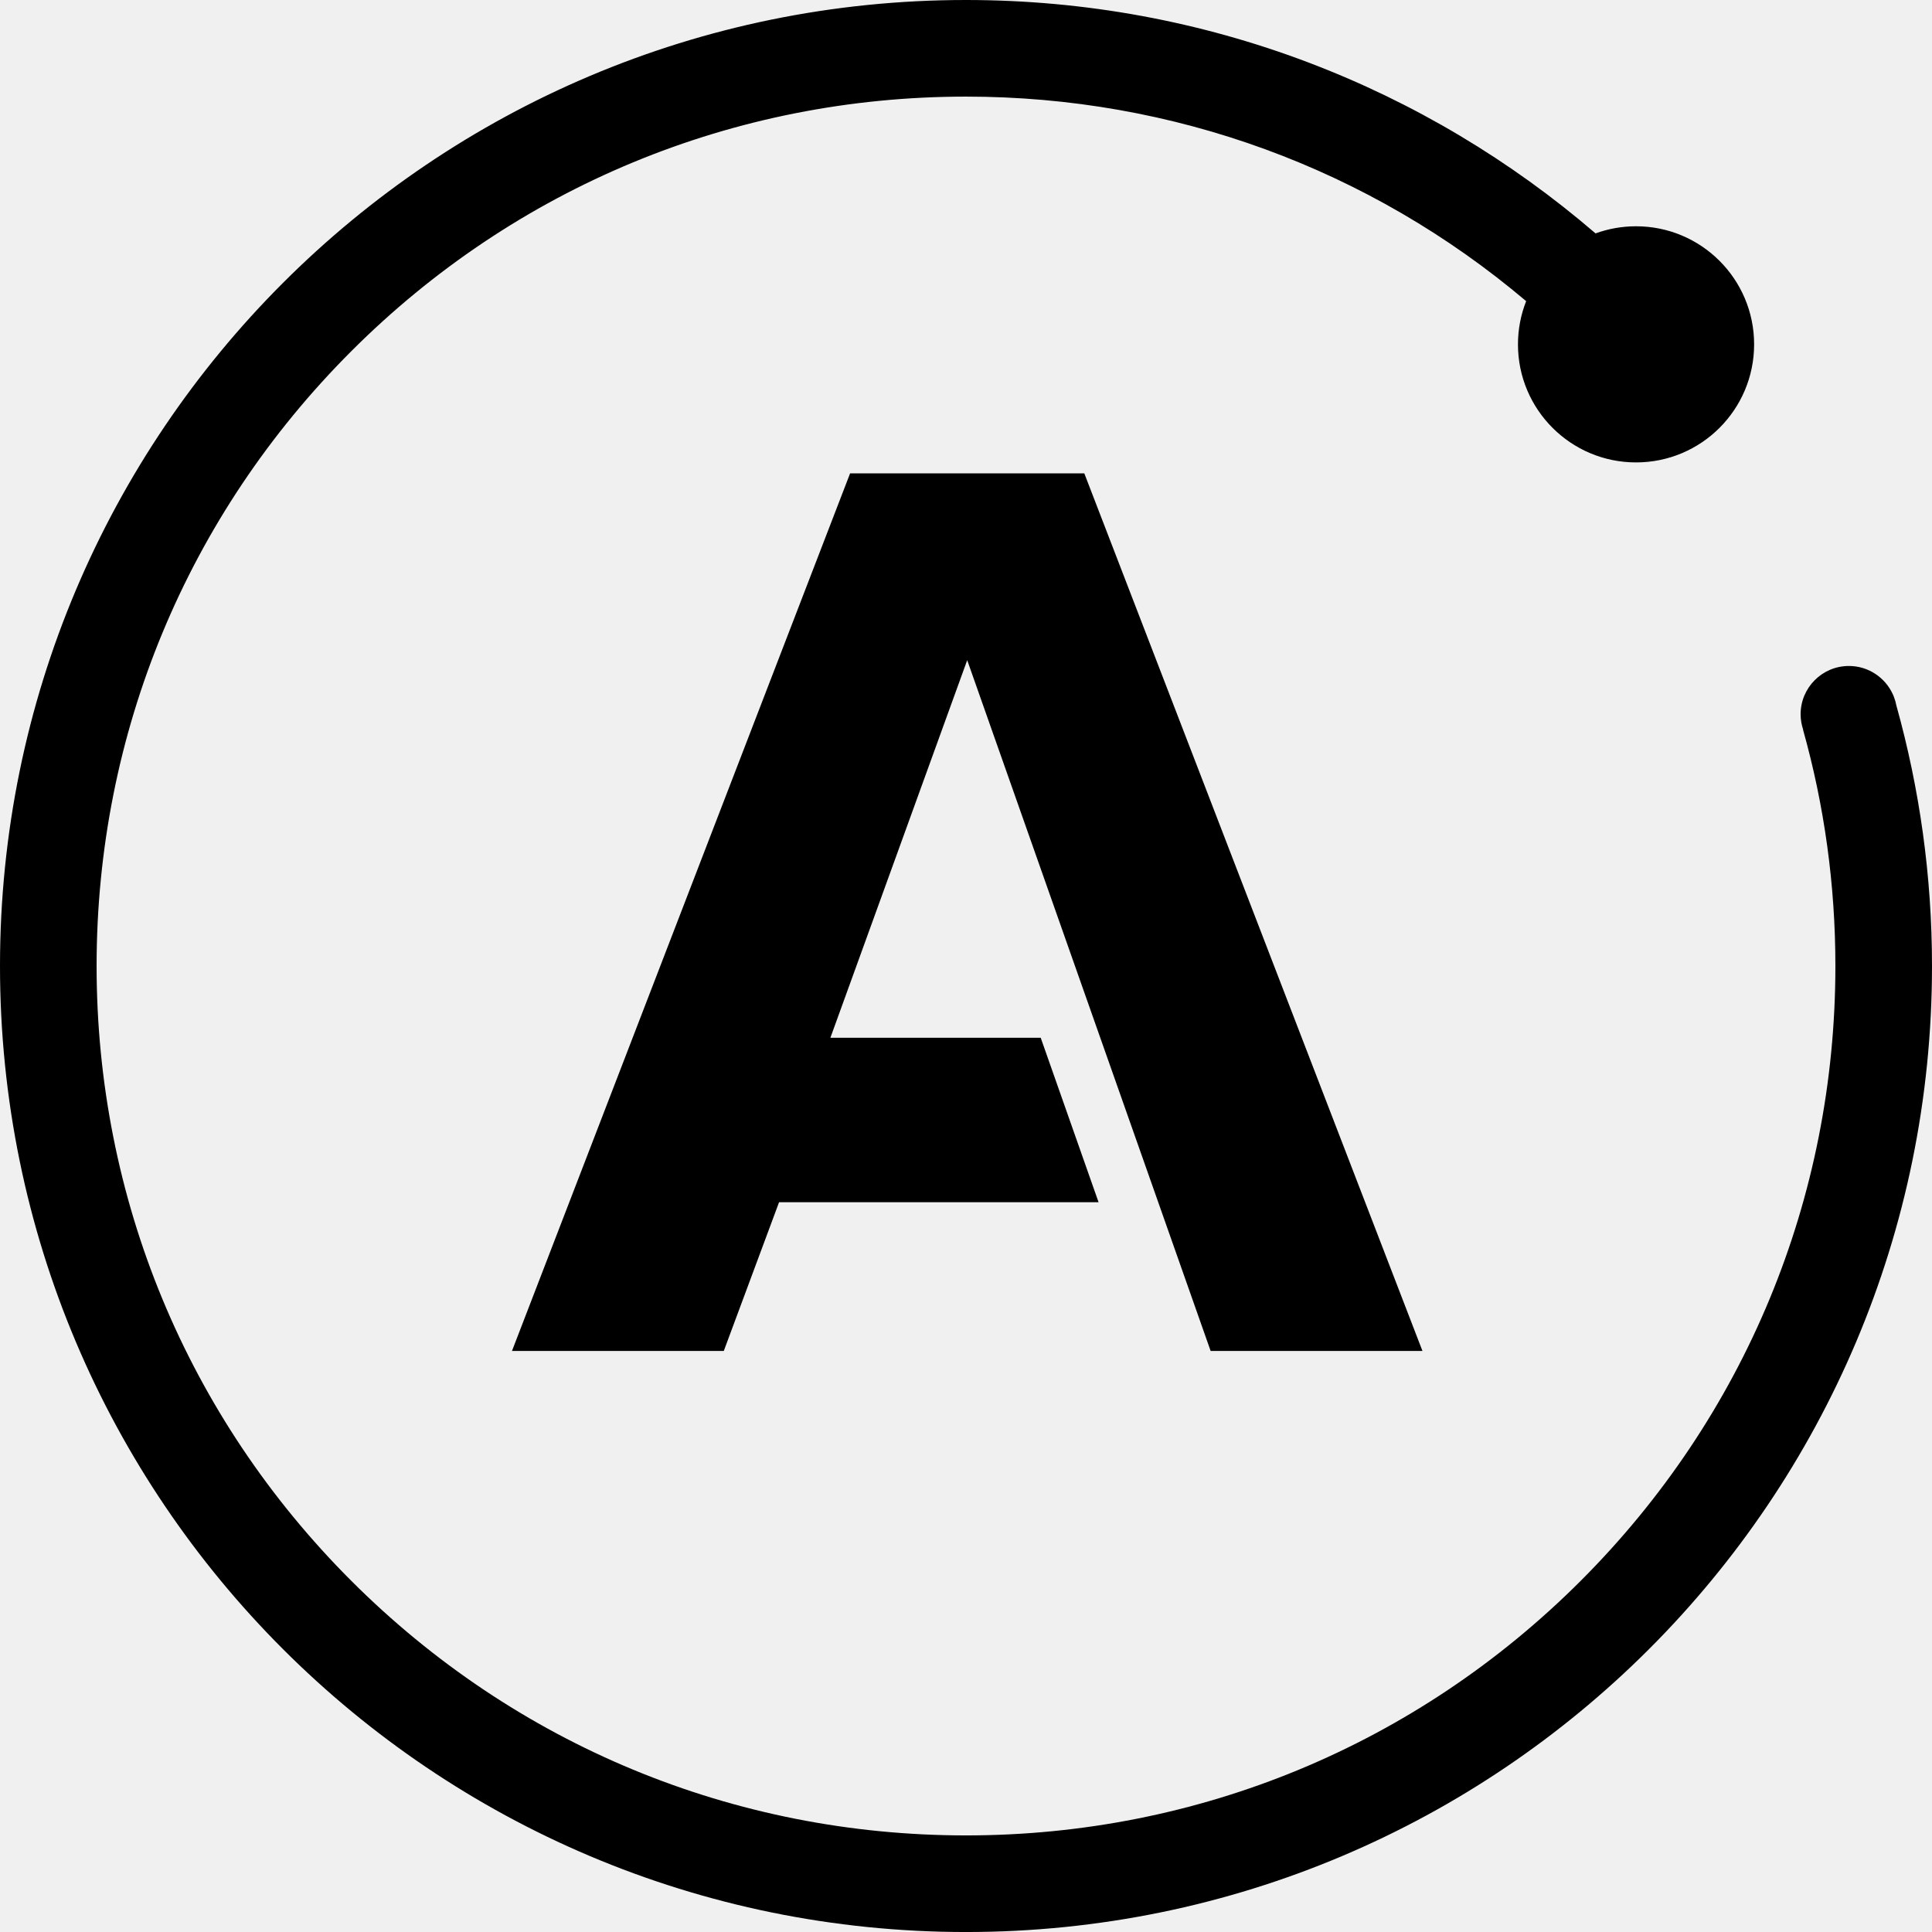
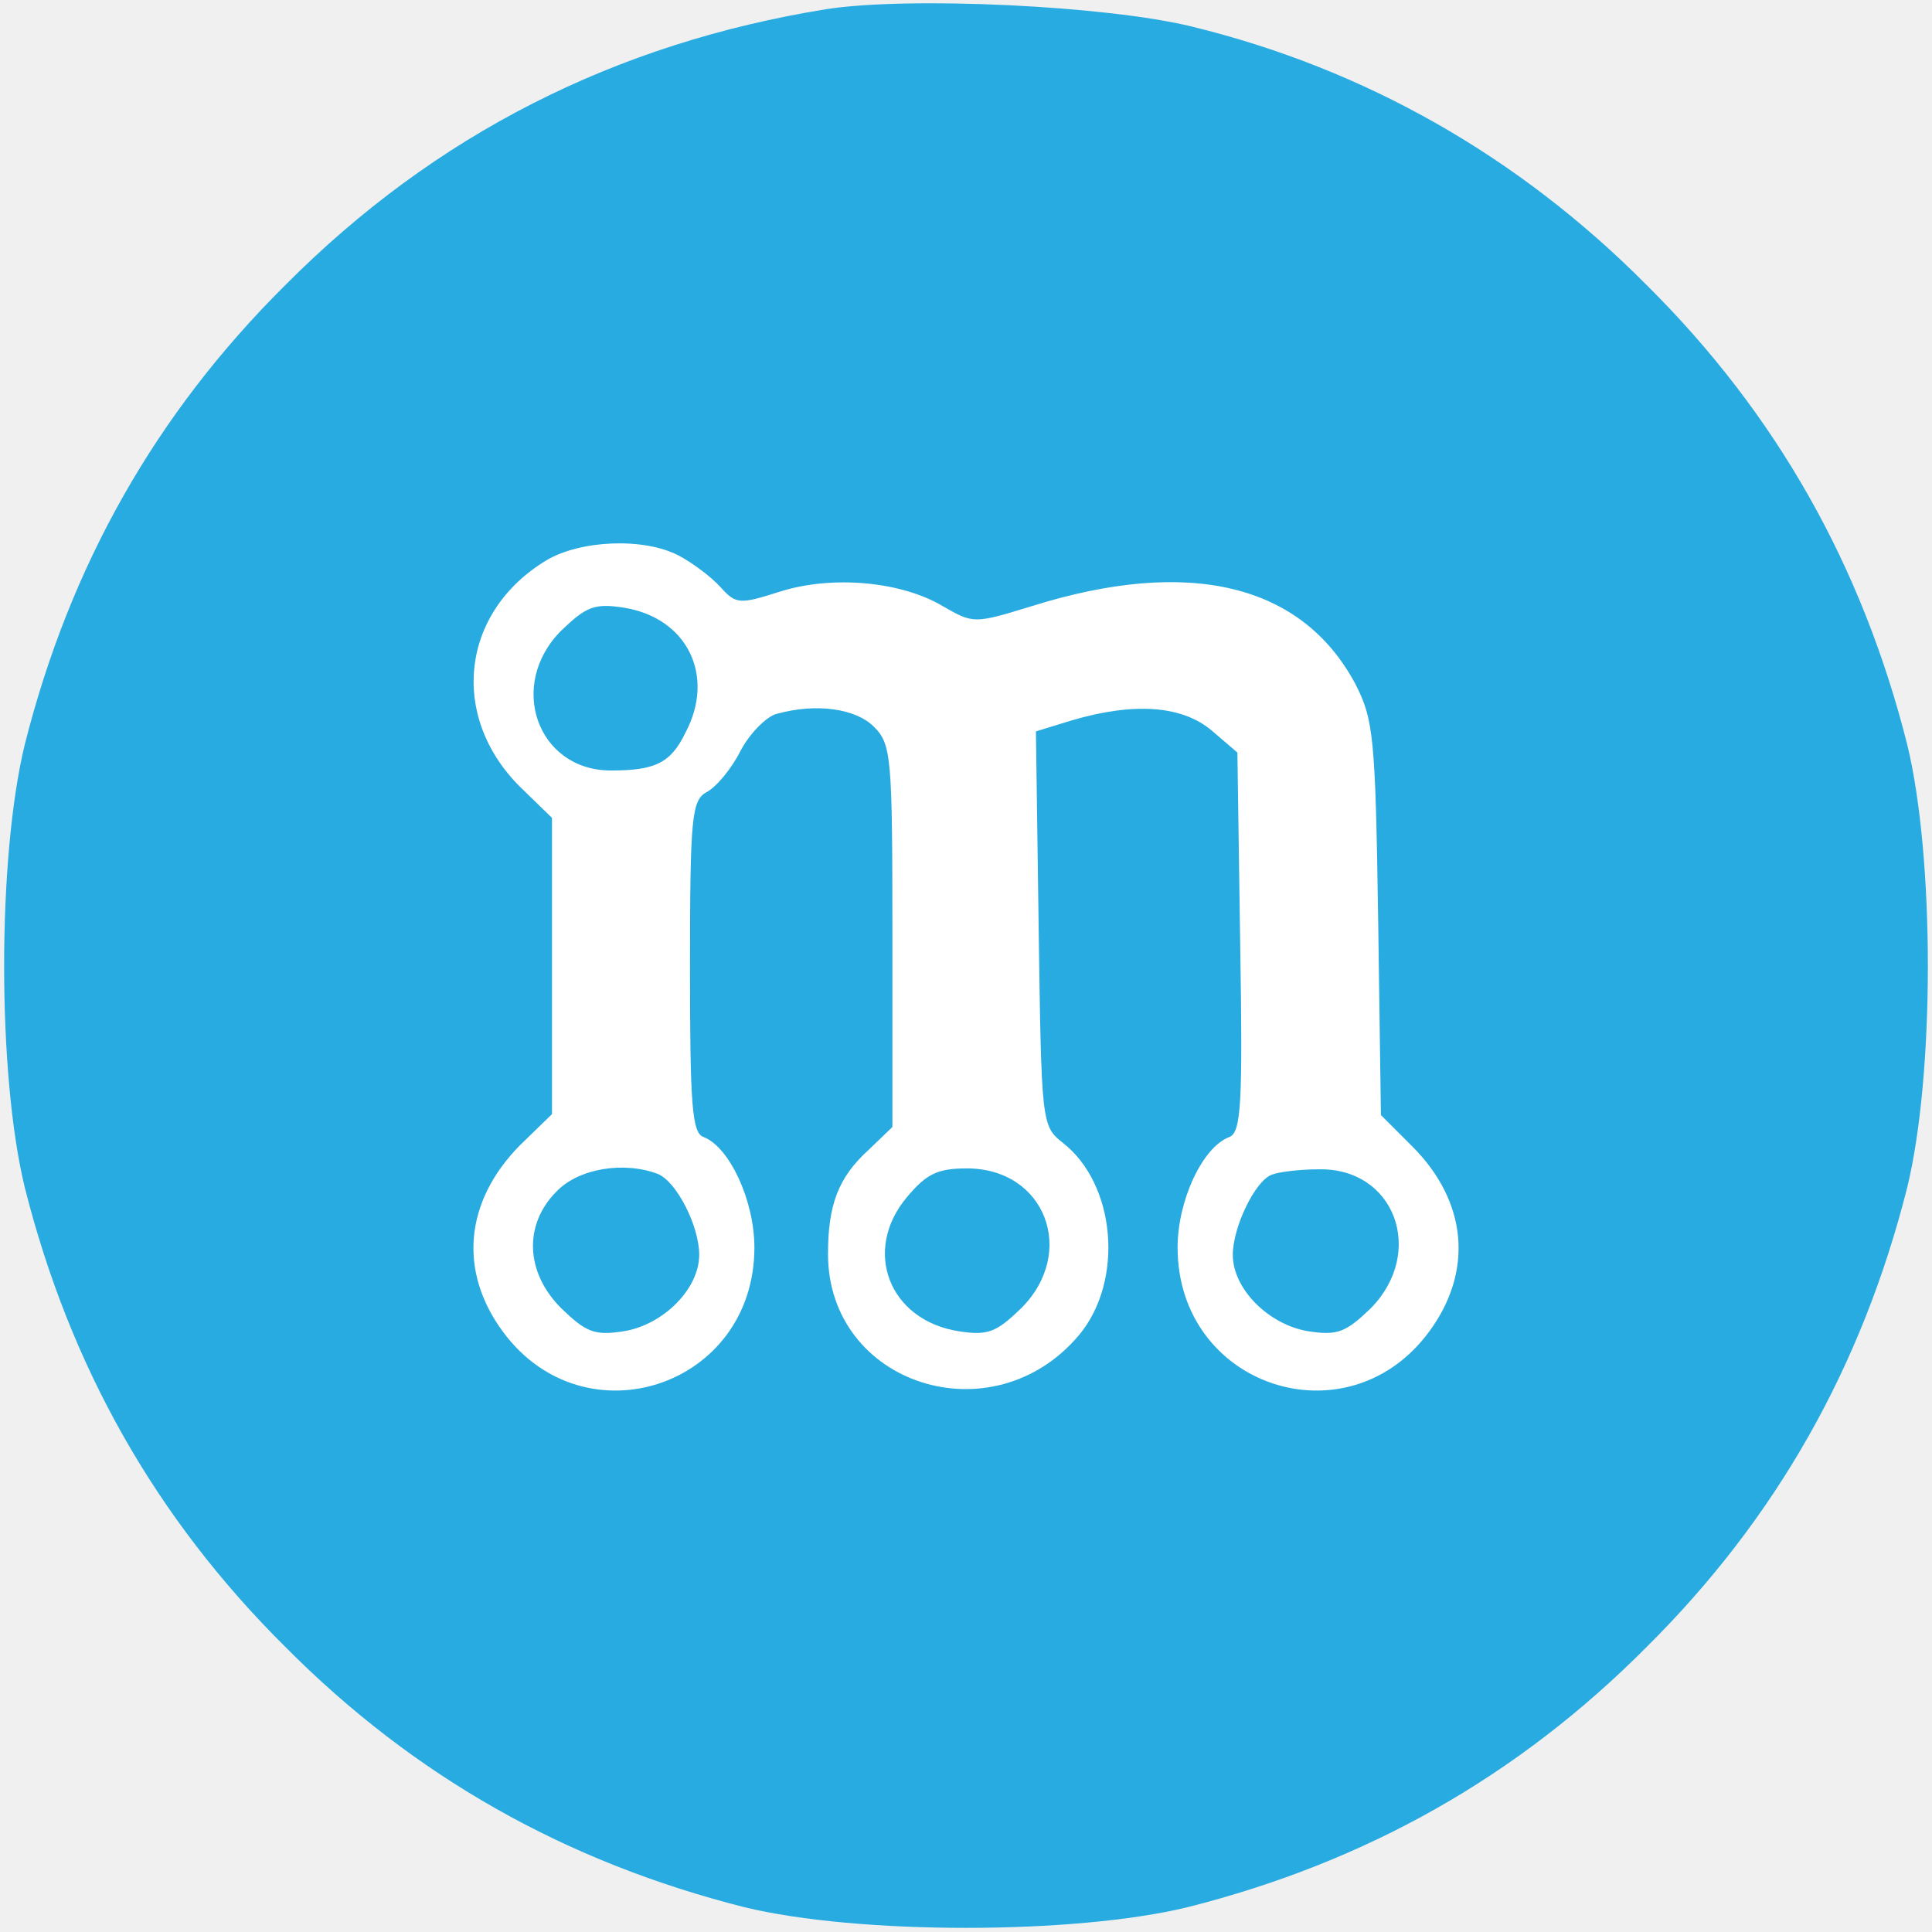
- <svg xmlns="http://www.w3.org/2000/svg" viewBox="0 0 200 200">
-   <style>
-     g {
-       fill: black;
-     }
-     @media (prefers-color-scheme: dark) {
-       g {
-         fill: white;
-       }
-     }
-   </style>
-   <g>
-     <polygon points="112.246 49 88.003 49 53 139.848 74.927 139.848 80.648 124.455 113.724 124.455 107.735 107.431 85.961 107.431 100.125 68.34 125.324 139.848 147.252 139.848" />
-     <path d="M196.313,73.038 C196.254,72.728 196.17,72.428 196.057,72.141 C196.03,72.041 195.937,71.856 195.937,71.856 C195.148,70.138 193.414,68.942 191.399,68.942 C188.637,68.942 186.399,71.181 186.399,73.942 C186.399,74.504 186.497,75.042 186.667,75.545 L186.653,75.55 C188.859,83.407 189.999,91.615 189.999,100.001 C189.999,124.04 180.637,146.642 163.64,163.641 C146.641,180.641 124.04,190.001 100,190.001 C75.961,190.001 53.358,180.639 36.361,163.641 C19.36,146.642 10,124.04 10,100.001 C10,75.961 19.362,53.36 36.361,36.361 C53.358,19.361 75.961,10.001 100,10.001 C121.466,10.001 141.781,17.471 157.987,31.174 C157.443,32.56 157.139,34.068 157.139,35.648 C157.139,42.399 162.611,47.869 169.363,47.869 C176.113,47.869 181.586,42.399 181.586,35.648 C181.586,28.897 176.113,23.424 169.363,23.424 C167.89,23.424 166.479,23.684 165.171,24.161 C147.666,9.107 124.9,0 100,0 C44.771,0 0,44.772 0,100.001 C0,155.23 44.771,200.002 100,200.002 C155.229,200.002 200,155.231 200,100.001 C200,90.659 198.709,81.617 196.313,73.038 Z" />
+ <svg xmlns="http://www.w3.org/2000/svg" version="1.0" width="210pt" height="210pt" viewBox="0 0 210 210" preserveAspectRatio="xMidYMid meet" style="zoom: 1;">
+   <circle id="white-circle-bg" cy="105px" fill="#ffffff" r="70px" cx="105px" transform="">
+ </circle>
+   <g transform="translate(0,210) scale(0.1,-0.1)" fill="#28ABE1" stroke="none">
+     <path d="M898,2090 c-229,-37 -425,-136 -588,-300 c-141,-140 -234,-305 -283,-499 c-30,-123 -30,-359 0,-482 c49,-194 142,-359 283,-499 c140,-141 305,-234 499,-283 c123,-30 359,-30 482,0 c194,49 359,142 499,283 c141,140 234,305 283,499 c30,123 30,359 0,482 c-49,194 -142,359 -283,499 c-139,140 -306,235 -494,281 c-93,23 -309,33 -398,19  z m-160,-594 c15,-8 35,-23 45,-34 c17,-19 21,-19 65,-5 c57,18 132,11 177,-16 c33,-19 34,-19 96,0 c172,54 294,24 352,-84 c20,-39 22,-57 25,-256 l3,-213 l34,-34 c60,-60 67,-136 18,-202 c-89,-120 -273,-59 -273,92 c0,51 27,109 56,120 c13,5 15,34 12,212 l-3,206 l-28,24 c-32,27 -84,31 -152,11 l-39,-12 l3,-215 c3,-209 3,-214 26,-232 c58,-45 67,-150 18,-209 c-94,-112 -273,-54 -273,88 c0,53 11,83 44,113 l26,25 l0,208 c0,194 -1,208 -20,227 c-20,20 -63,26 -106,14 c-11,-3 -29,-21 -39,-40 c-10,-20 -27,-40 -37,-45 c-16,-9 -18,-26 -18,-190 c0,-149 2,-181 15,-185 c28,-11 55,-69 55,-120 c0,-151 -184,-212 -273,-92 c-49,66 -42,142 18,203 l35,34 l0,161 l0,161 l-35,34 c-77,77 -64,190 29,246 c37,22 106,25 144,5  z ">
+ </path>
+     <path d="M610,1414.5 c-59,-59 -26,-152 54,-152 c48,0 65,8 81,41 c33,62 2,125 -67,136 c-32,5 -41,1 -68,-25  z ">
+ </path>
+     <path d="M605,805 c-36,-36 -34,-88 5,-127 c27,-26 36,-30 68,-25 c43,7 82,46 82,83 c0,32 -25,80 -45,88 c-37,14 -86,6 -110,-19  z ">
+ </path>
+     <path d="M986 799 c-49 -58 -20 -134 56 -146 32 -5 41 -1 68 25 61 61 26 152 -59 152 -32 0 -44 -6 -65 -31z">
+ </path>
+     <path d="M1382 823 c-18 -7 -42 -57 -42 -87 0 -37 39 -76 82 -83 32 -5 41 -1 68 25 60 61 26 153 -57 151 -21 0 -44 -3 -51 -6z">
+ </path>
  </g>
</svg>
